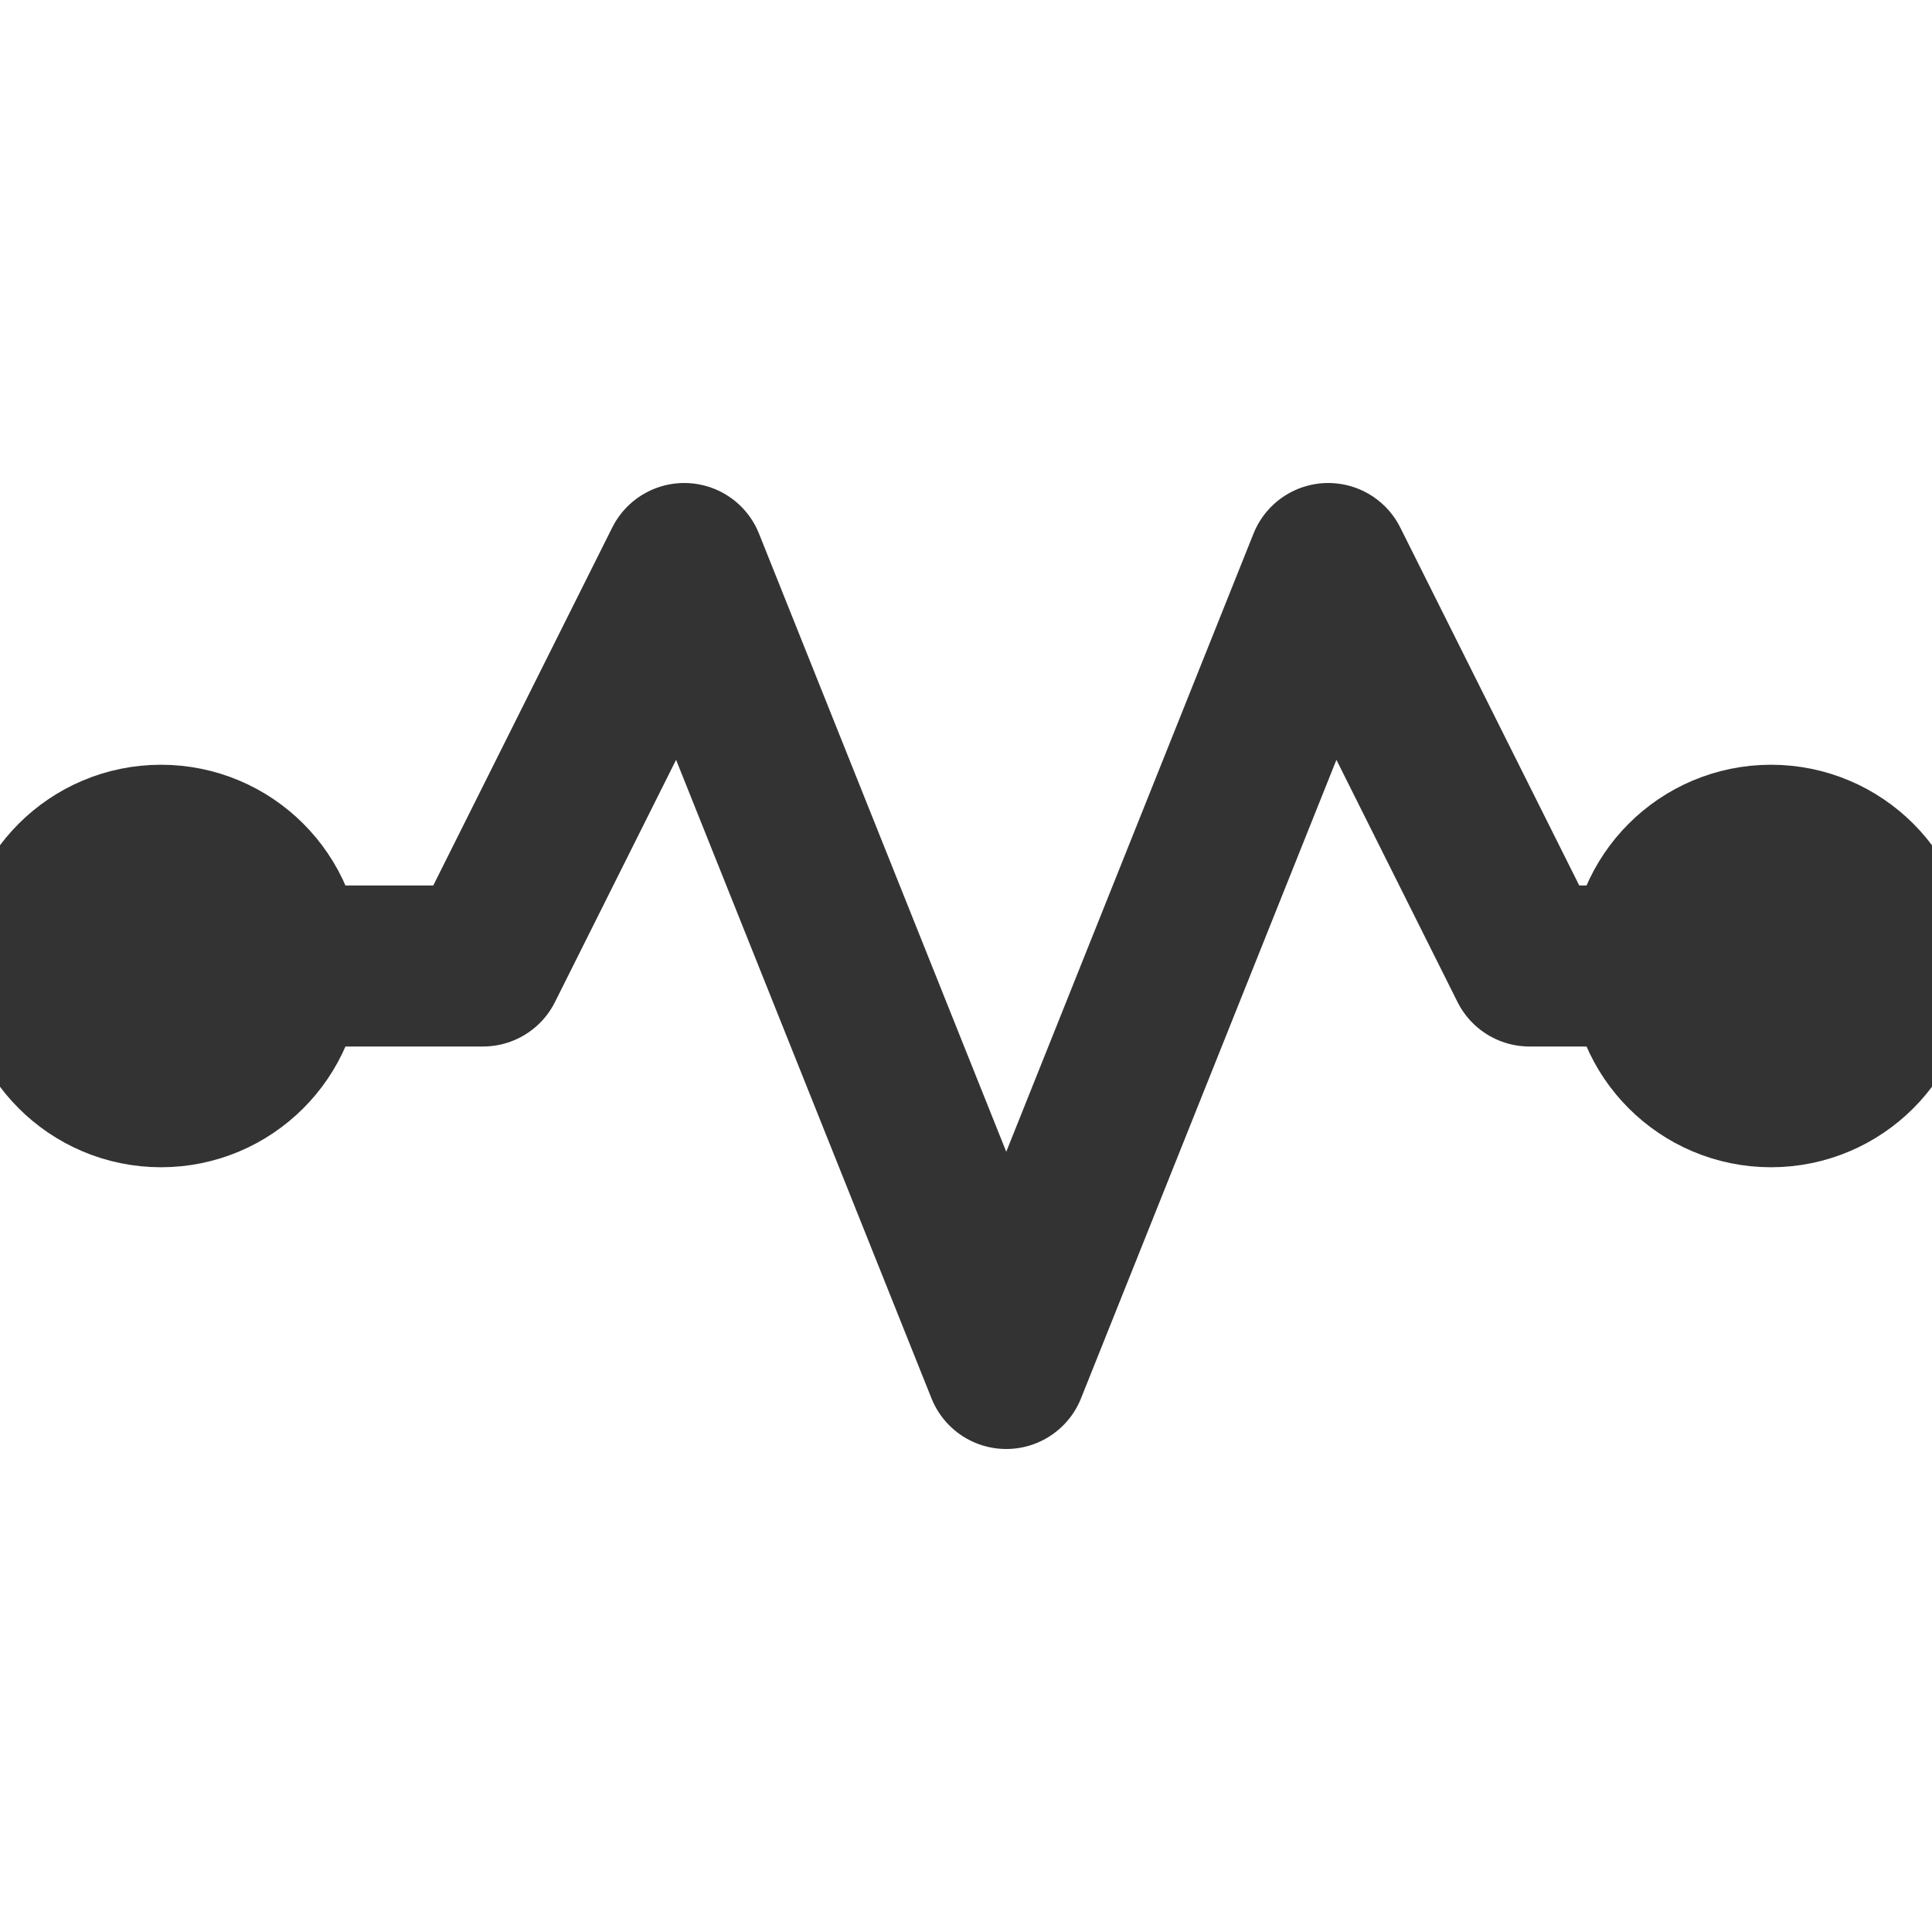
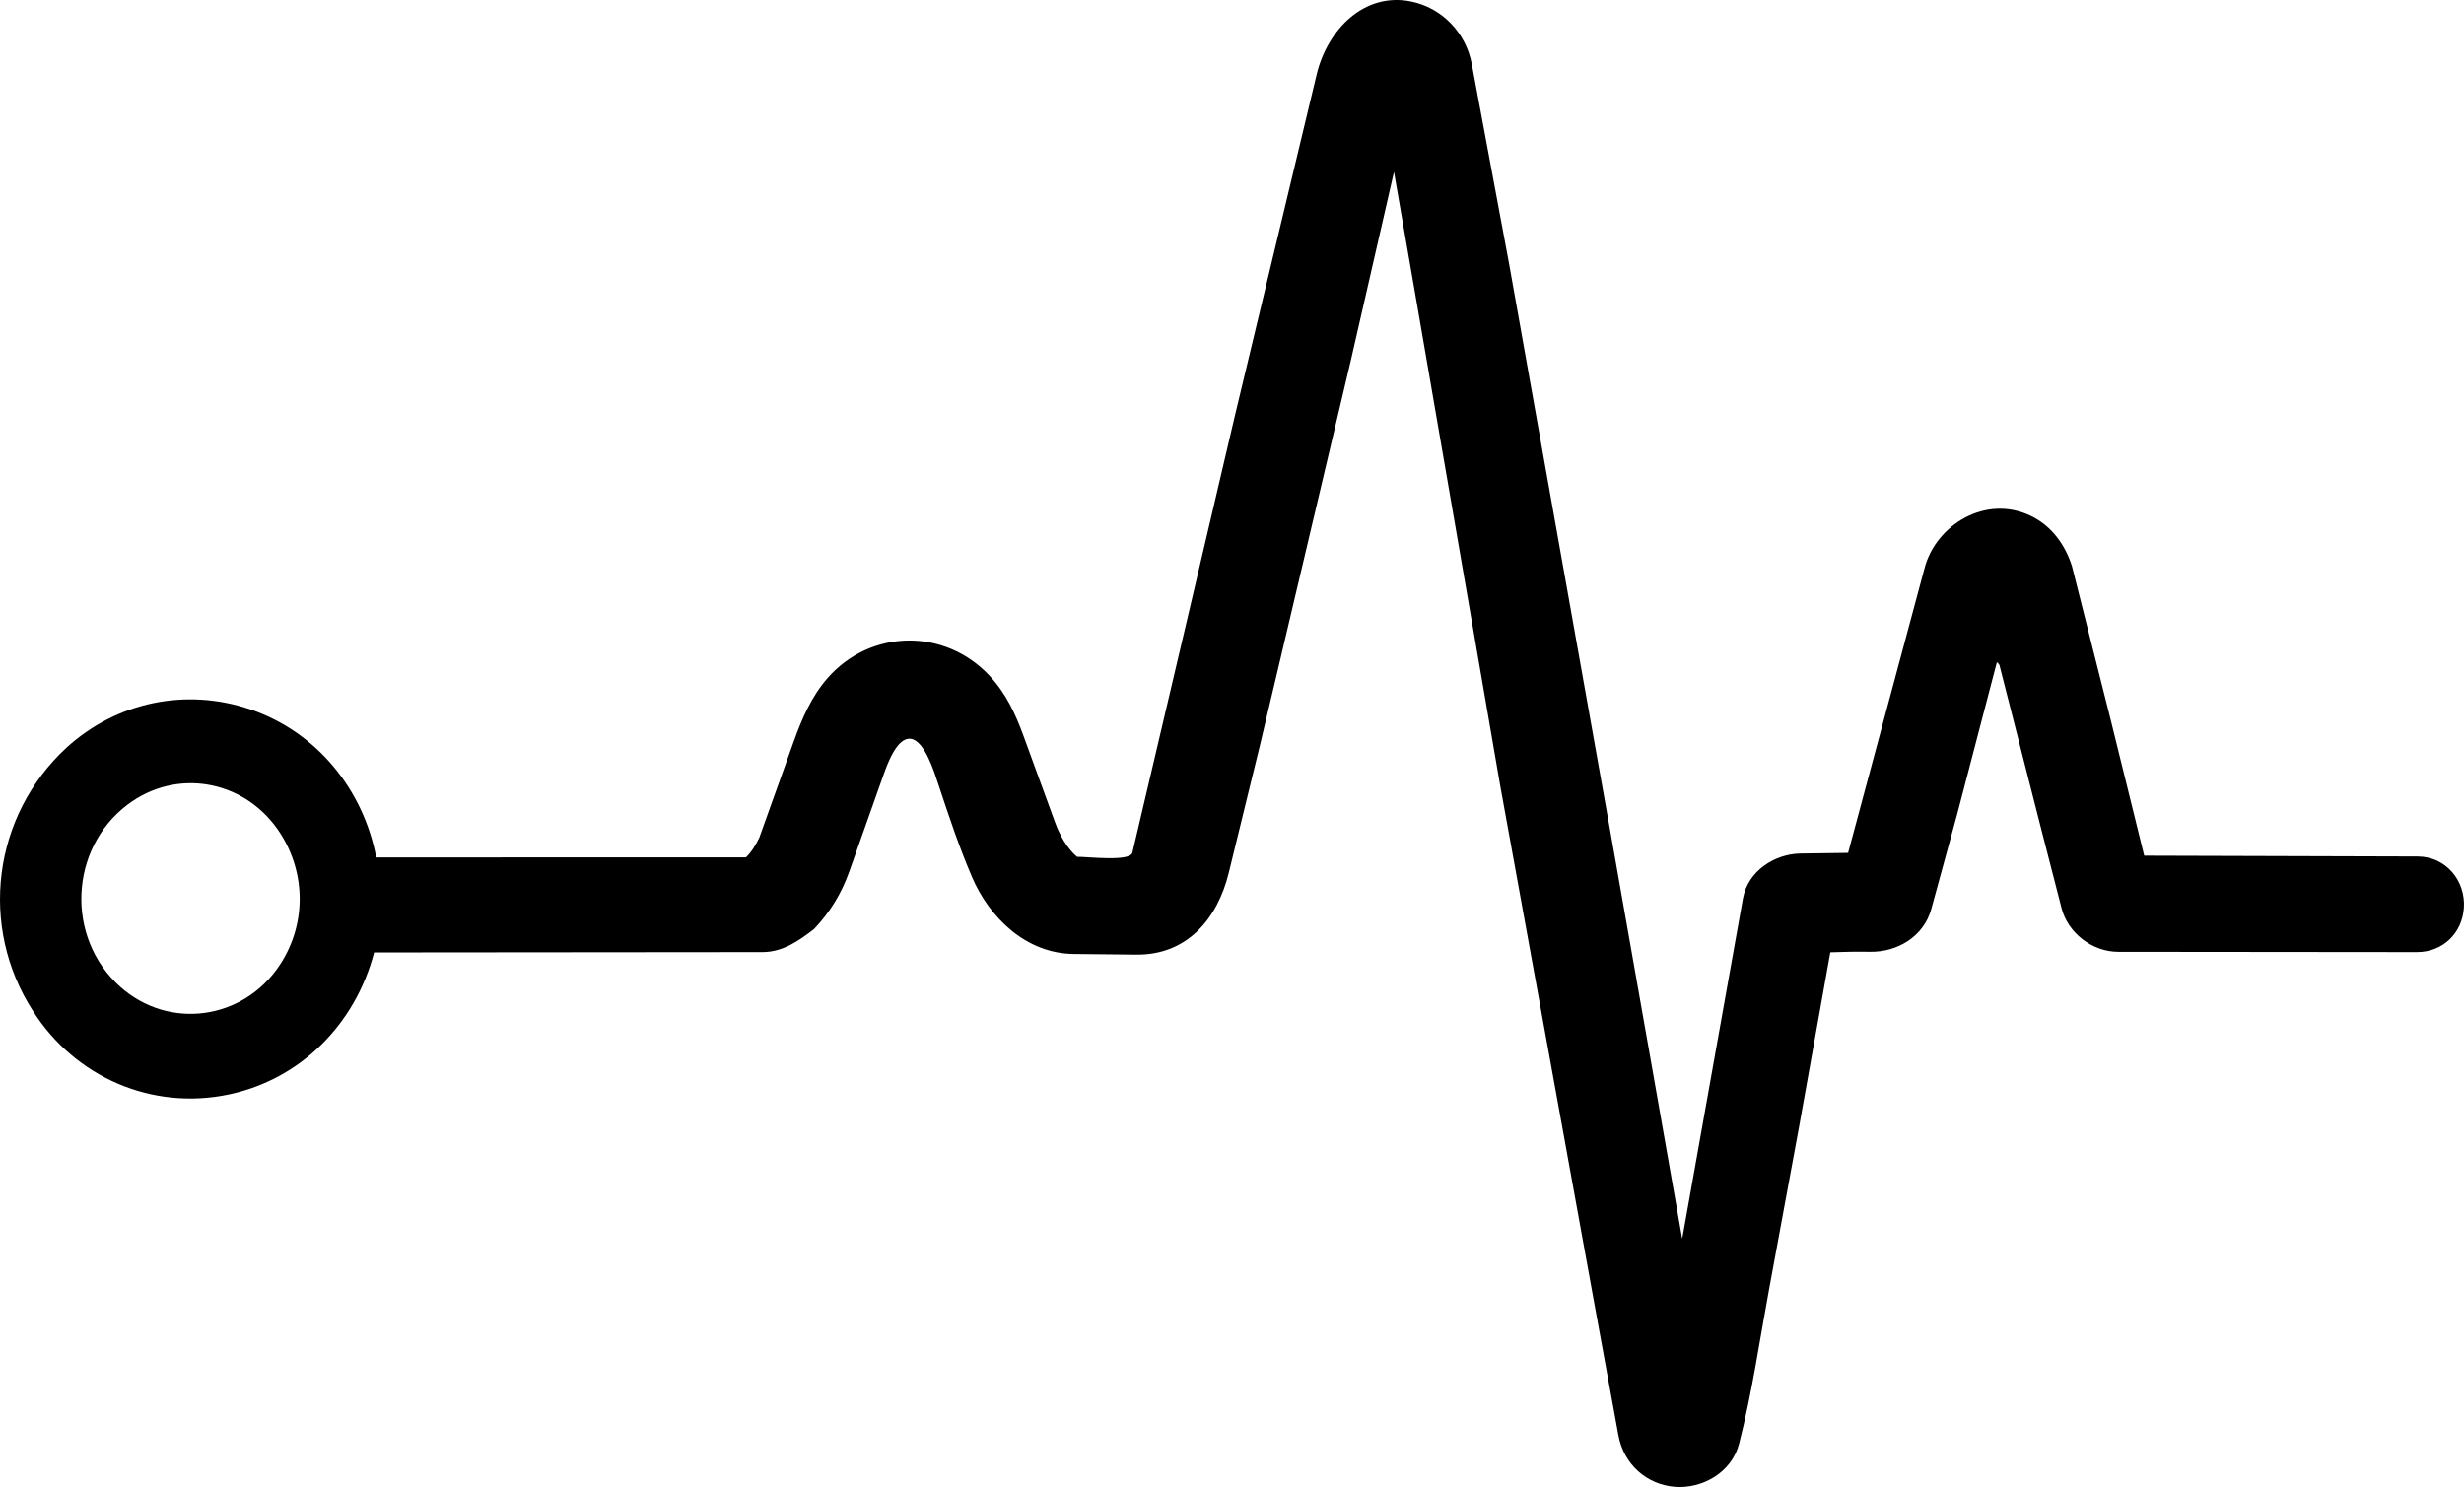
- <svg xmlns="http://www.w3.org/2000/svg" viewBox="0 0 24 24" fill="none" stroke="#333333" stroke-width="2" stroke-linecap="round" stroke-linejoin="round">
-   <path d="M4 12h2l2.5-5 4 10 4-10 2.5 5h3" />
-   <circle cx="2" cy="12" r="1.5" fill="#333333" />
-   <circle cx="22" cy="12" r="1.5" fill="#333333" />
+ <svg xmlns="http://www.w3.org/2000/svg" id="_图层_1" data-name="图层 1" viewBox="0 0 1219.89 736.32">
+   <path d="M634.51,323.7l-10.86,45.86-15.29,62.57c-5.6,22.94-20.74,40.84-45.74,40.58l-31.04-.32c-23.48-.24-41.7-17.82-50.4-38.2-6.33-14.83-11.22-29.51-16.27-44.74-2.27-6.86-7.03-22.7-14.03-23.61-6.66-.87-11.42,12.08-13.39,17.63l-16.98,47.98c-3.88,10.96-9.52,20.16-17.45,28.57-7.35,5.69-15.39,11.43-25.59,11.44l-192.25.17c-9.25,35.52-36.47,62.83-71.89,70.31-38.2,8.06-76.21-8.62-96.91-41.17-27.09-41.89-20.05-96.95,16.66-130.68,24.73-22.47,59.02-29.69,90.99-18.78,32.71,11.16,55.76,39.58,62.21,73.27l183.04-.03c2.94-2.84,4.88-6.29,6.62-9.82l17.1-47.76c4.08-11.4,8.82-22.19,16.62-31.13,21.39-24.48,58.06-24.87,80.15-1.33,8.17,8.71,12.88,18.83,16.99,30.09l15.67,42.95c2.17,5.94,5.92,12.67,10.76,16.73,4.96-.09,26.31,2.58,27.4-2.08l25.99-110.66,24.88-106.23,40.35-168.42c5.37-22.43,23.67-40.86,46.75-36.15,15.34,3.13,27.16,15.45,30.06,30.98l18.4,98.53,50.36,282.42,20.57,116.4,14.84,84.3,30.07-168.44c2.44-13.65,15.74-22.11,28.53-22.28l23.54-.32,37.93-141.29c5.63-20.98,30.1-36.44,52.62-25.54,10.24,4.95,16.94,14.27,20.3,24.93l19.09,75.77,16.66,67.51,135.37.4c13.99.04,23.8,11.98,22.89,25.46-.85,12.52-10.4,21.9-23.29,21.89l-147.86-.14c-12.93-.01-24.9-9.44-28.02-21.57l-10.49-40.79-8.91-35-11.37-44.64c-.47-.81-1.38-1.83-1.36-1.06l-19.49,74.64-12.87,47.16c-3.74,13.71-16.81,21.48-30.39,21.24-6.84-.12-13.14.02-19.62.26l-15.41,86.1-14.95,81.02c-4.77,25.83-8.38,51.11-14.8,76.18-3.69,14.42-18.33,22.34-31.54,21.4-14.06-1-25.57-11.08-28.21-25.54l-10.19-55.76-48.25-265.47-40.5-234.3-12.17-70.07-21.41,93.55-34.23,145.03ZM138.55,477.78c13.82-20.97,12.8-47.64-1.41-67.55-17.26-24.18-50.03-29.86-73.99-11.78-28.92,21.83-30.72,65.95-3.71,90.1,24.24,21.68,61.06,16.61,79.11-10.78Z" />
</svg>
